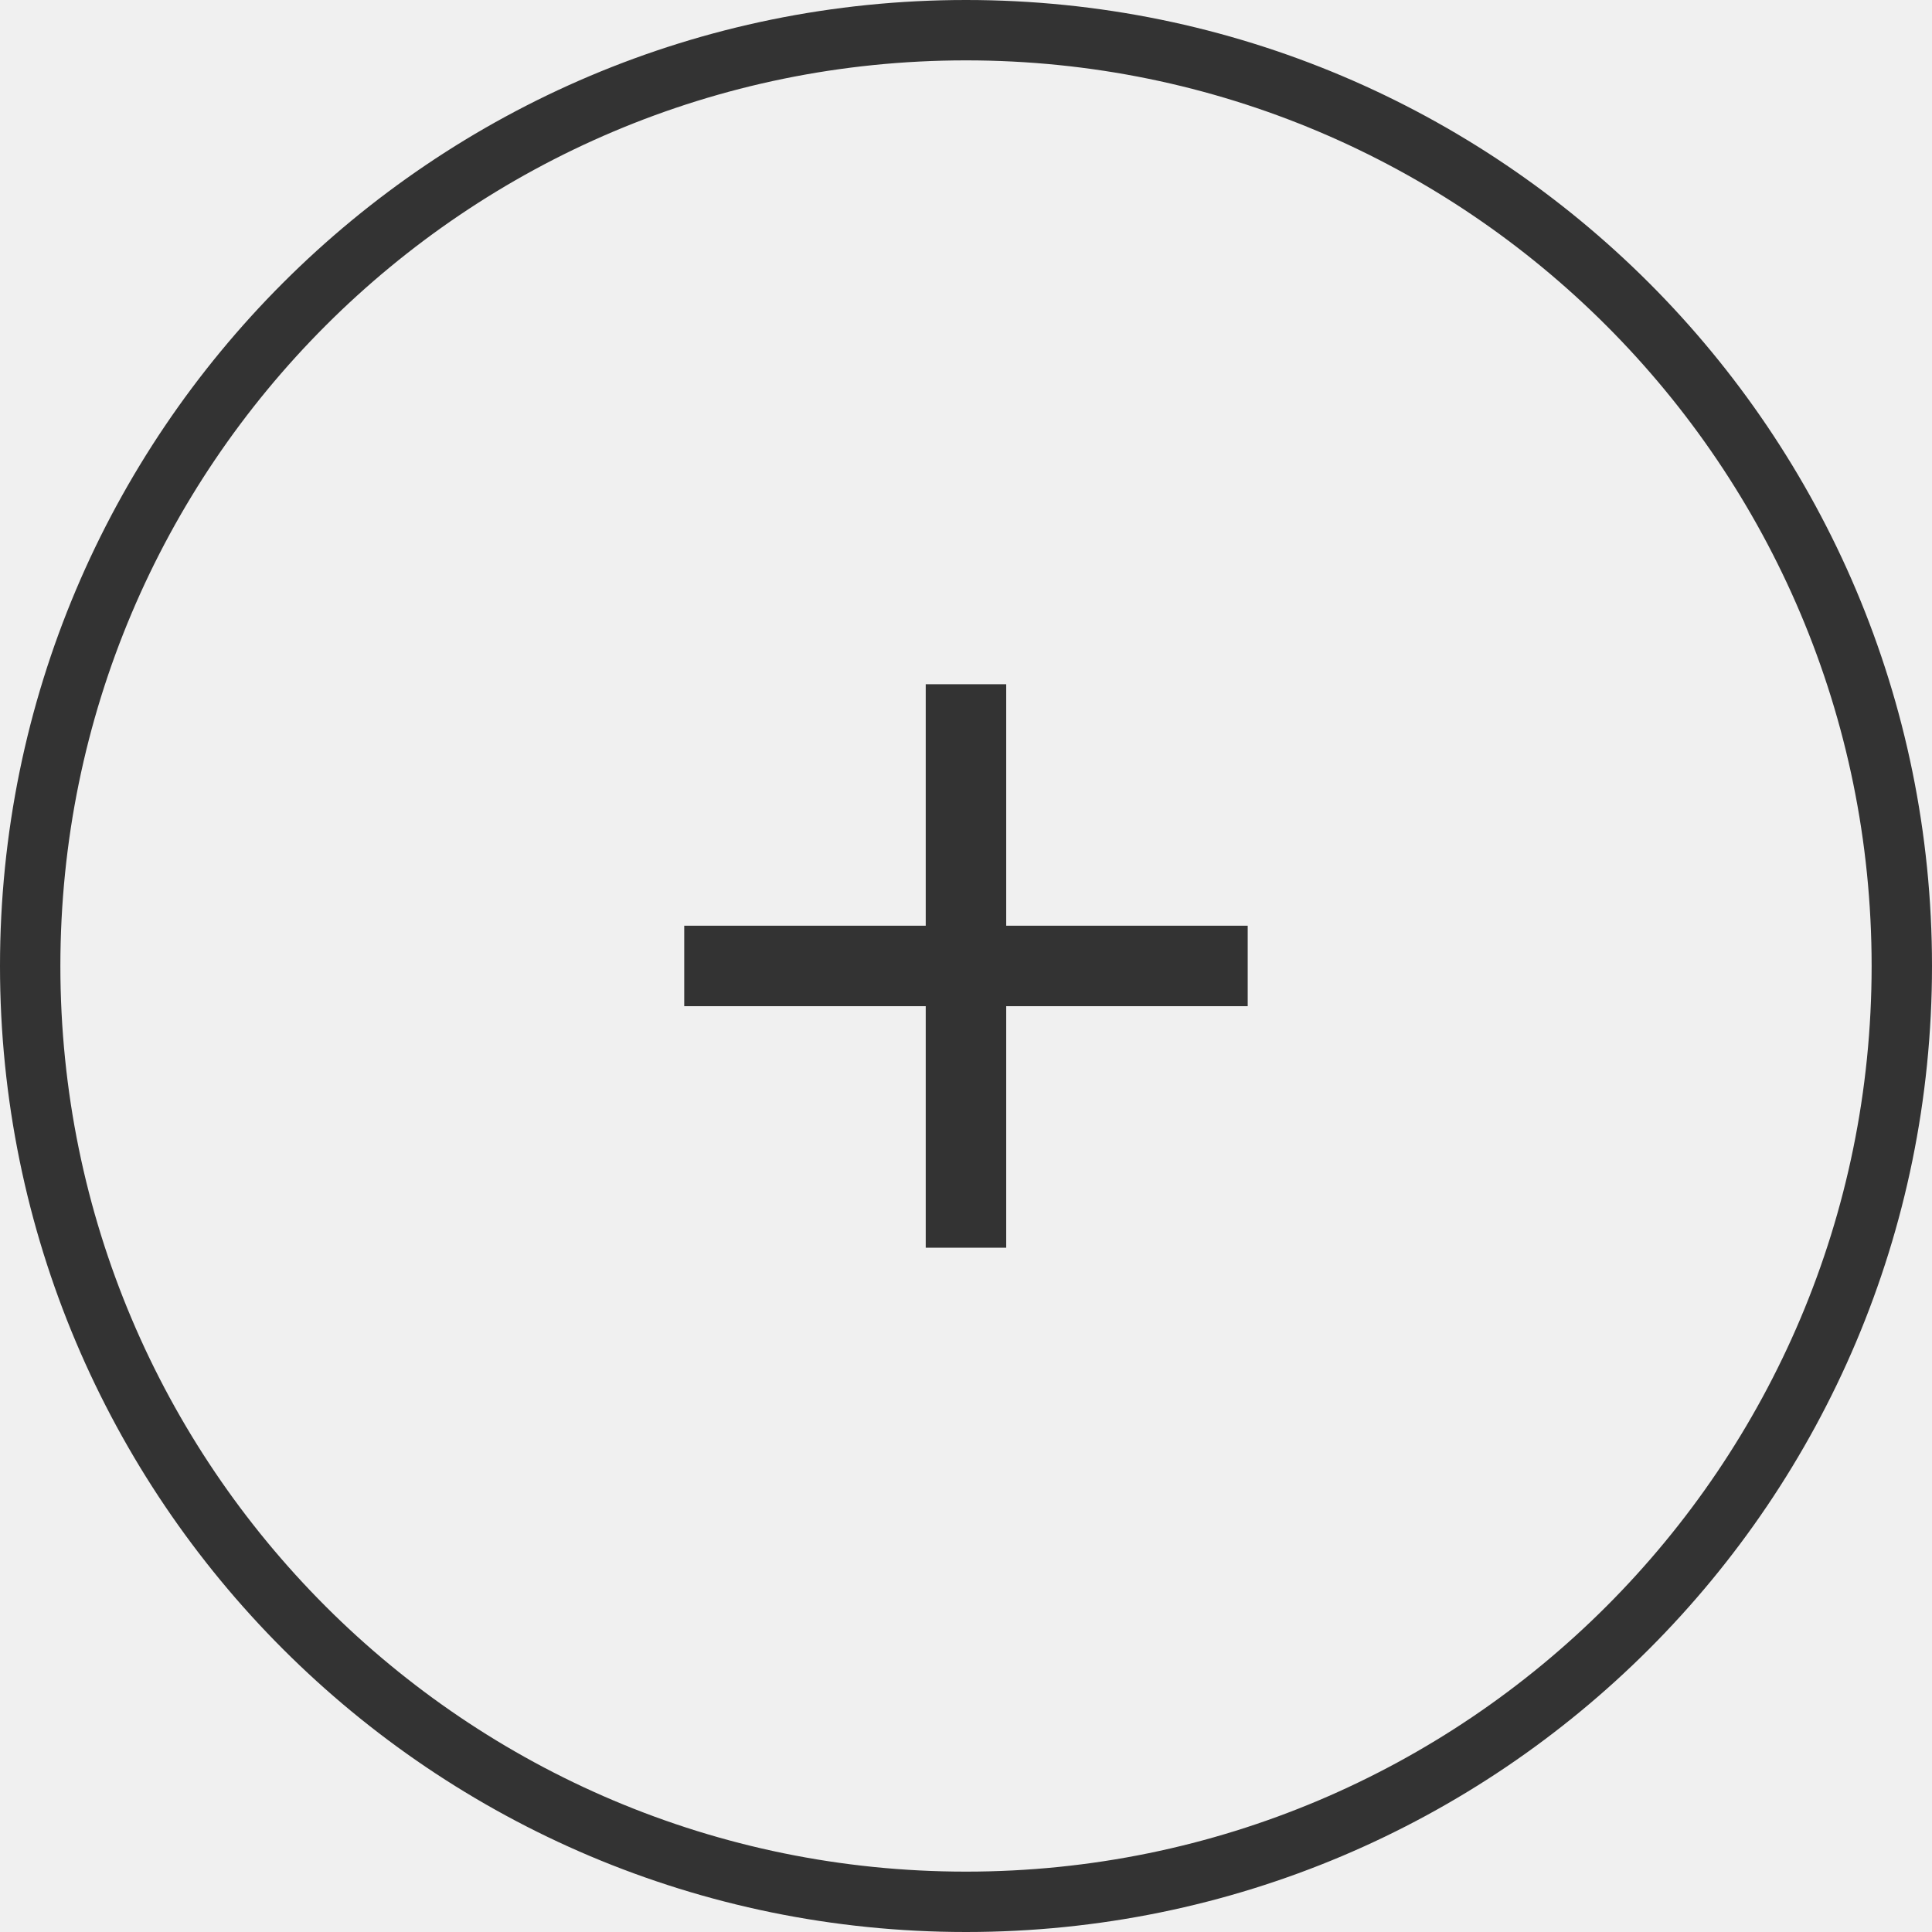
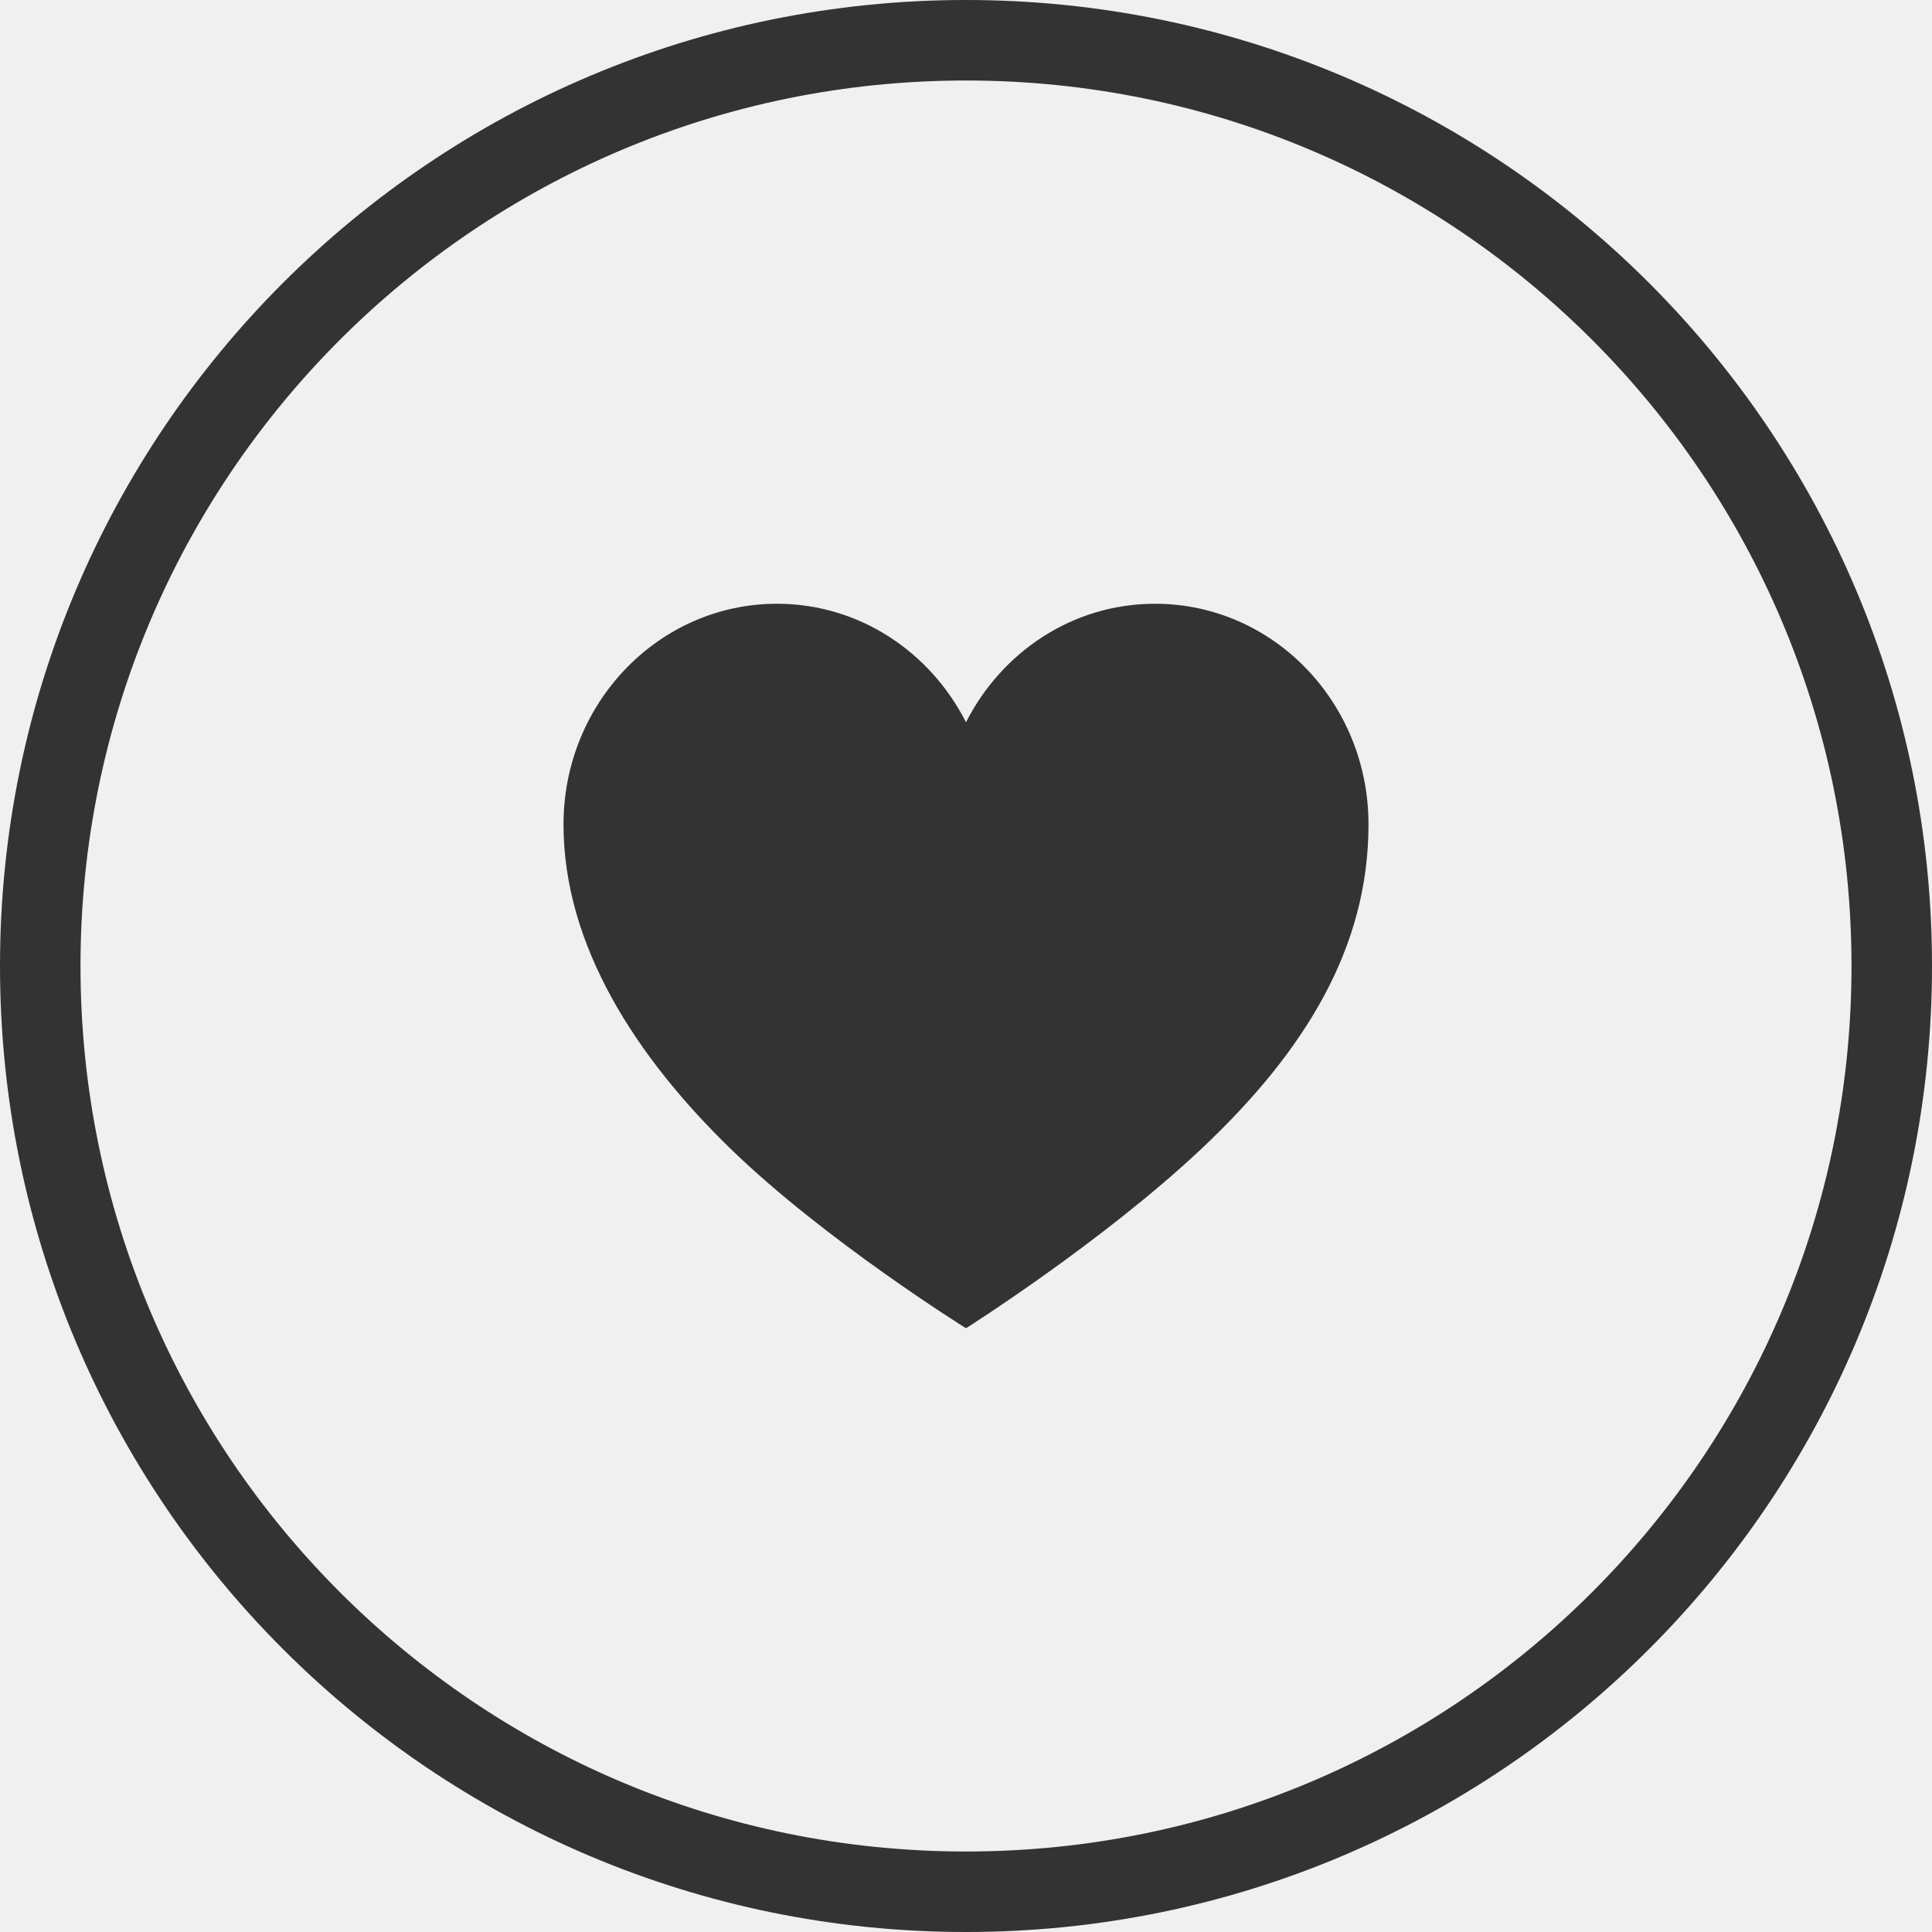
- <svg xmlns="http://www.w3.org/2000/svg" width="32" height="32" viewBox="0 0 32 32" fill="none">
-   <g clip-path="url(#clip0_141_3081)">
-     <path d="M15.333 16.666H11.333V15.333H15.333V11.333H16.666V15.333H20.666V16.666H16.666V20.666H15.333V16.666Z" fill="#333333" />
+ <svg xmlns="http://www.w3.org/2000/svg" width="24" height="24" viewBox="0 0 24 24" fill="none">
+   <g clip-path="url(#clip0_46_7)">
+     <path d="M14.348 7.5C13.326 7.5 12.444 8.098 12 8.972C11.556 8.098 10.674 7.5 9.652 7.5C8.187 7.5 7 8.729 7 10.241C7 11.752 7.909 13.139 9.082 14.277C10.257 15.415 12 16.5 12 16.5C12 16.5 13.687 15.434 14.918 14.277C16.23 13.044 17 11.757 17 10.241C17 8.724 15.813 7.5 14.348 7.5Z" fill="#333333" />
  </g>
-   <rect x="0.5" y="0.5" width="31" height="31" rx="15.5" stroke="#333333" />
+   <rect x="0.5" y="0.5" width="23" height="23" rx="11.5" stroke="#333333" />
  <defs>
-     <clipPath id="clip0_141_3081">
-       <rect width="32" height="32" rx="16" fill="white" />
+     <clipPath id="clip0_46_7">
+       <rect width="24" height="24" rx="12" fill="white" />
    </clipPath>
  </defs>
</svg>
